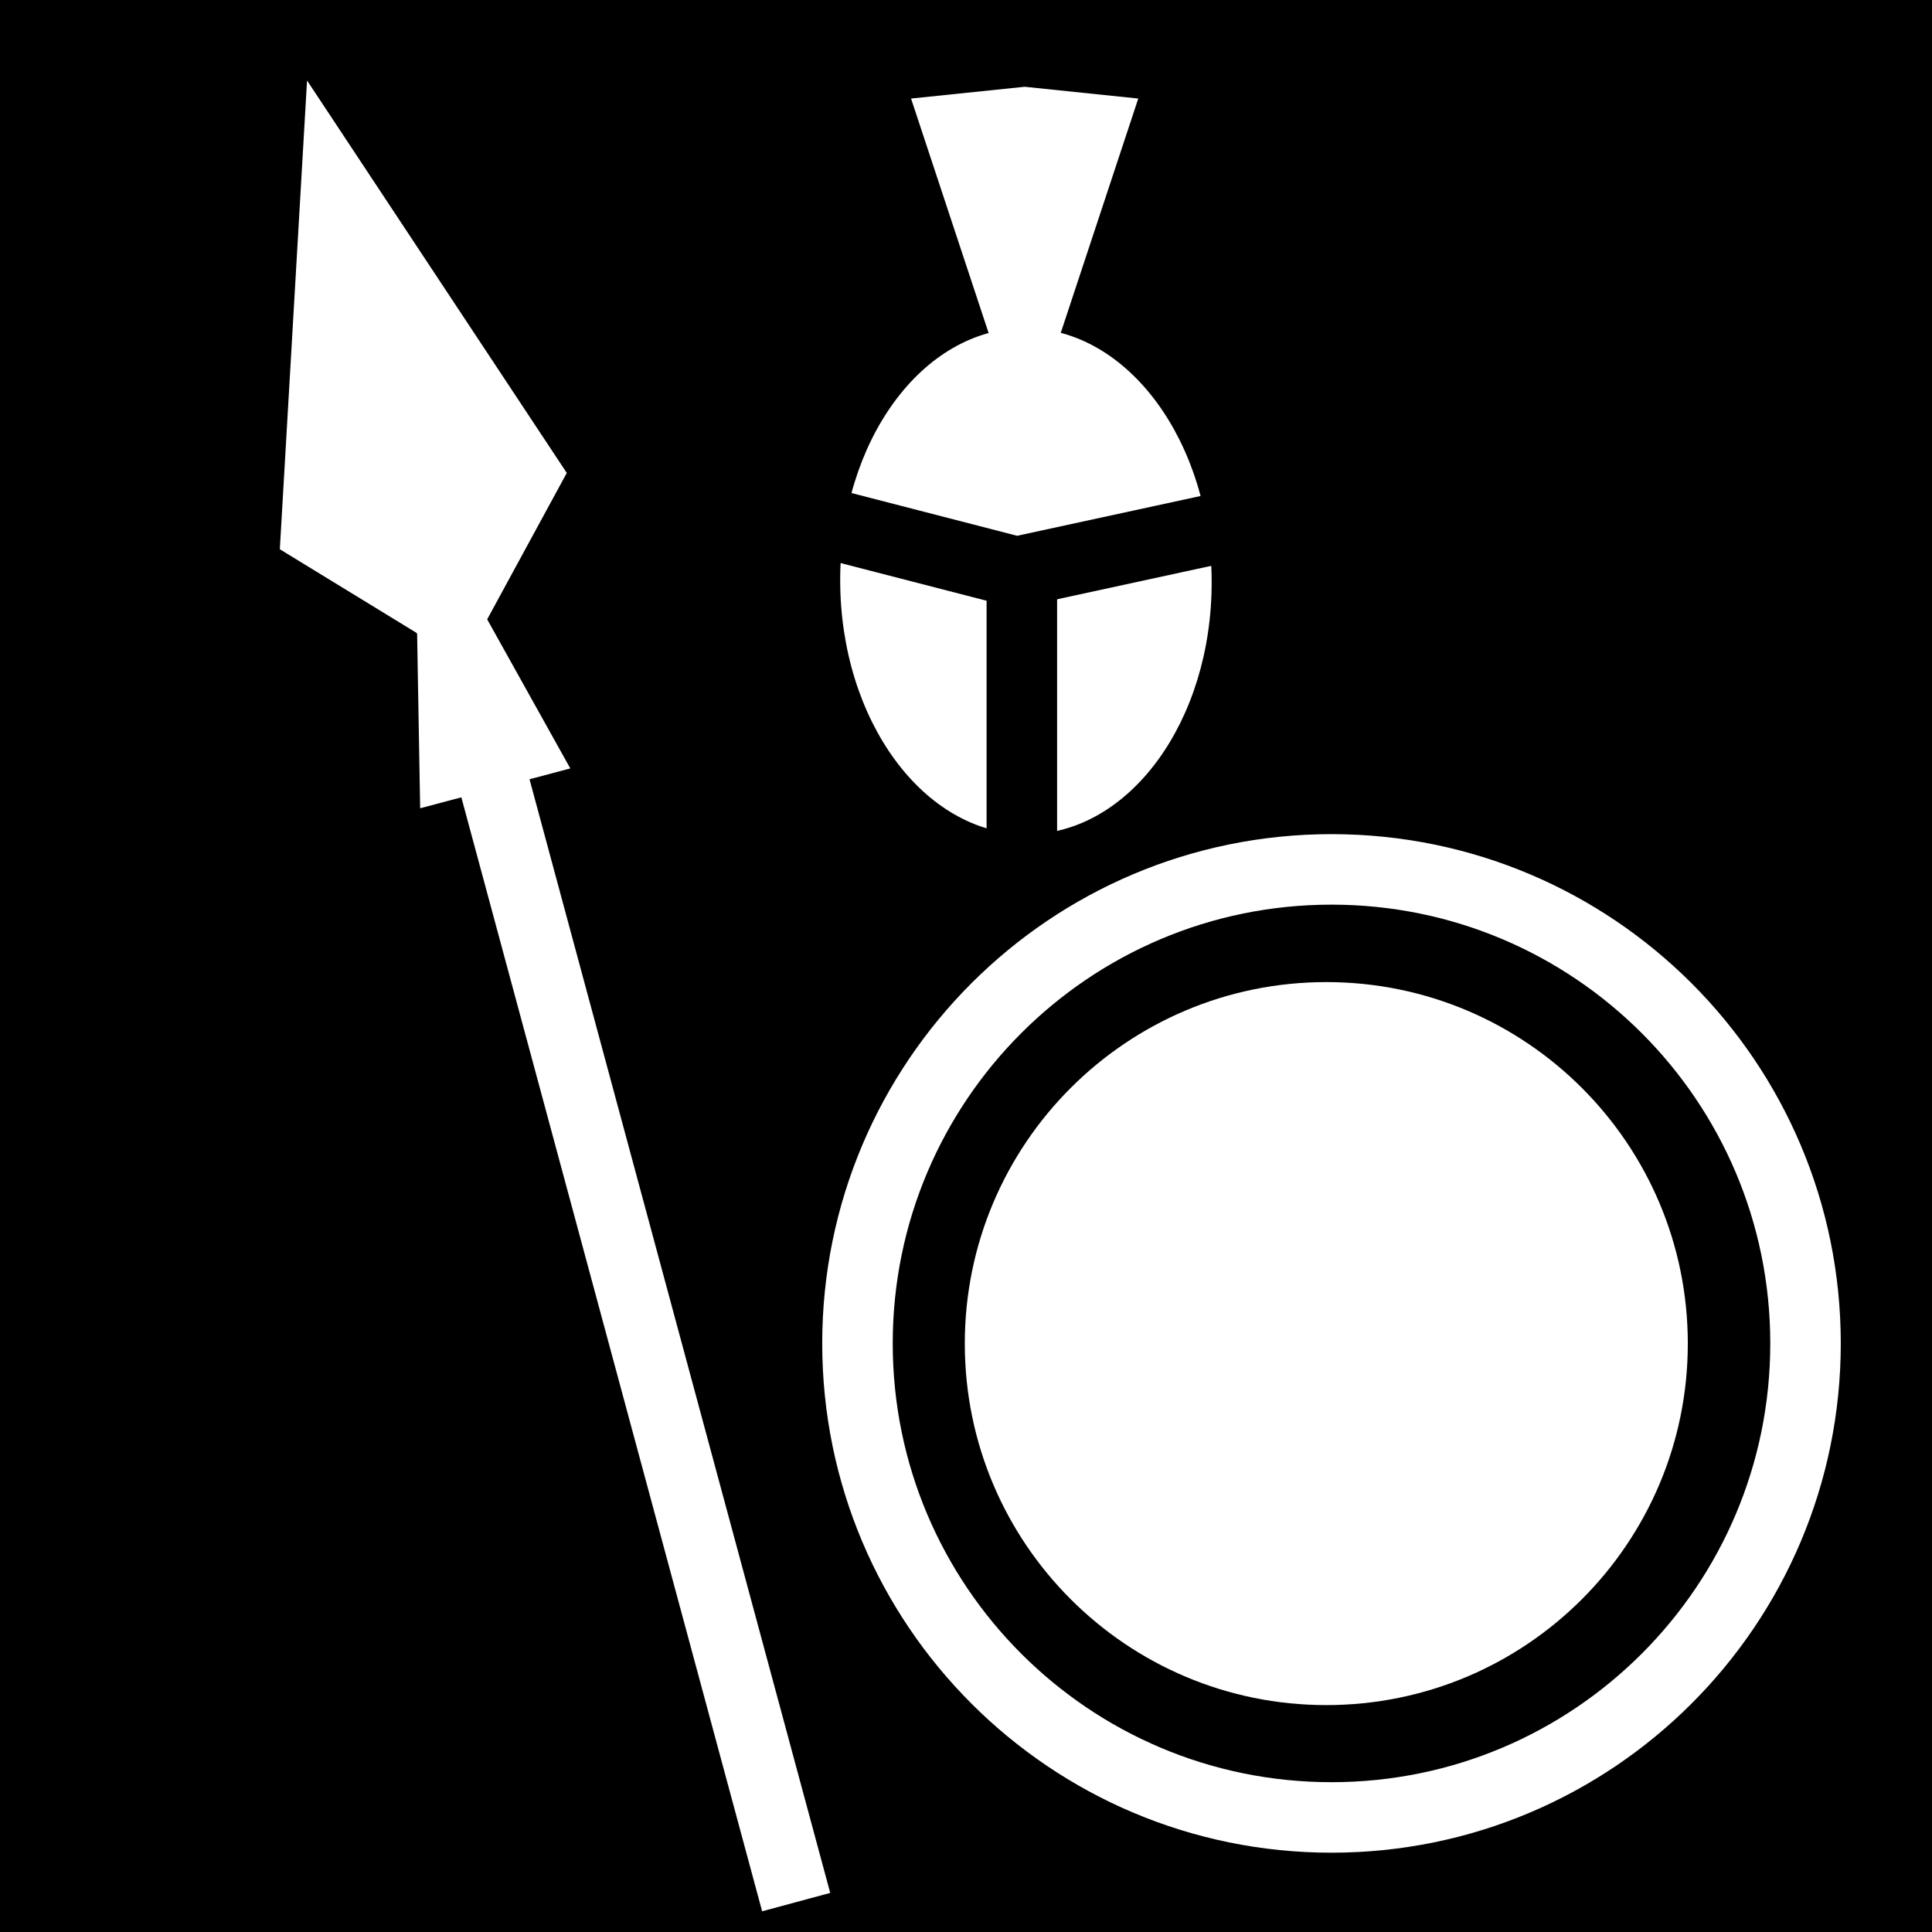
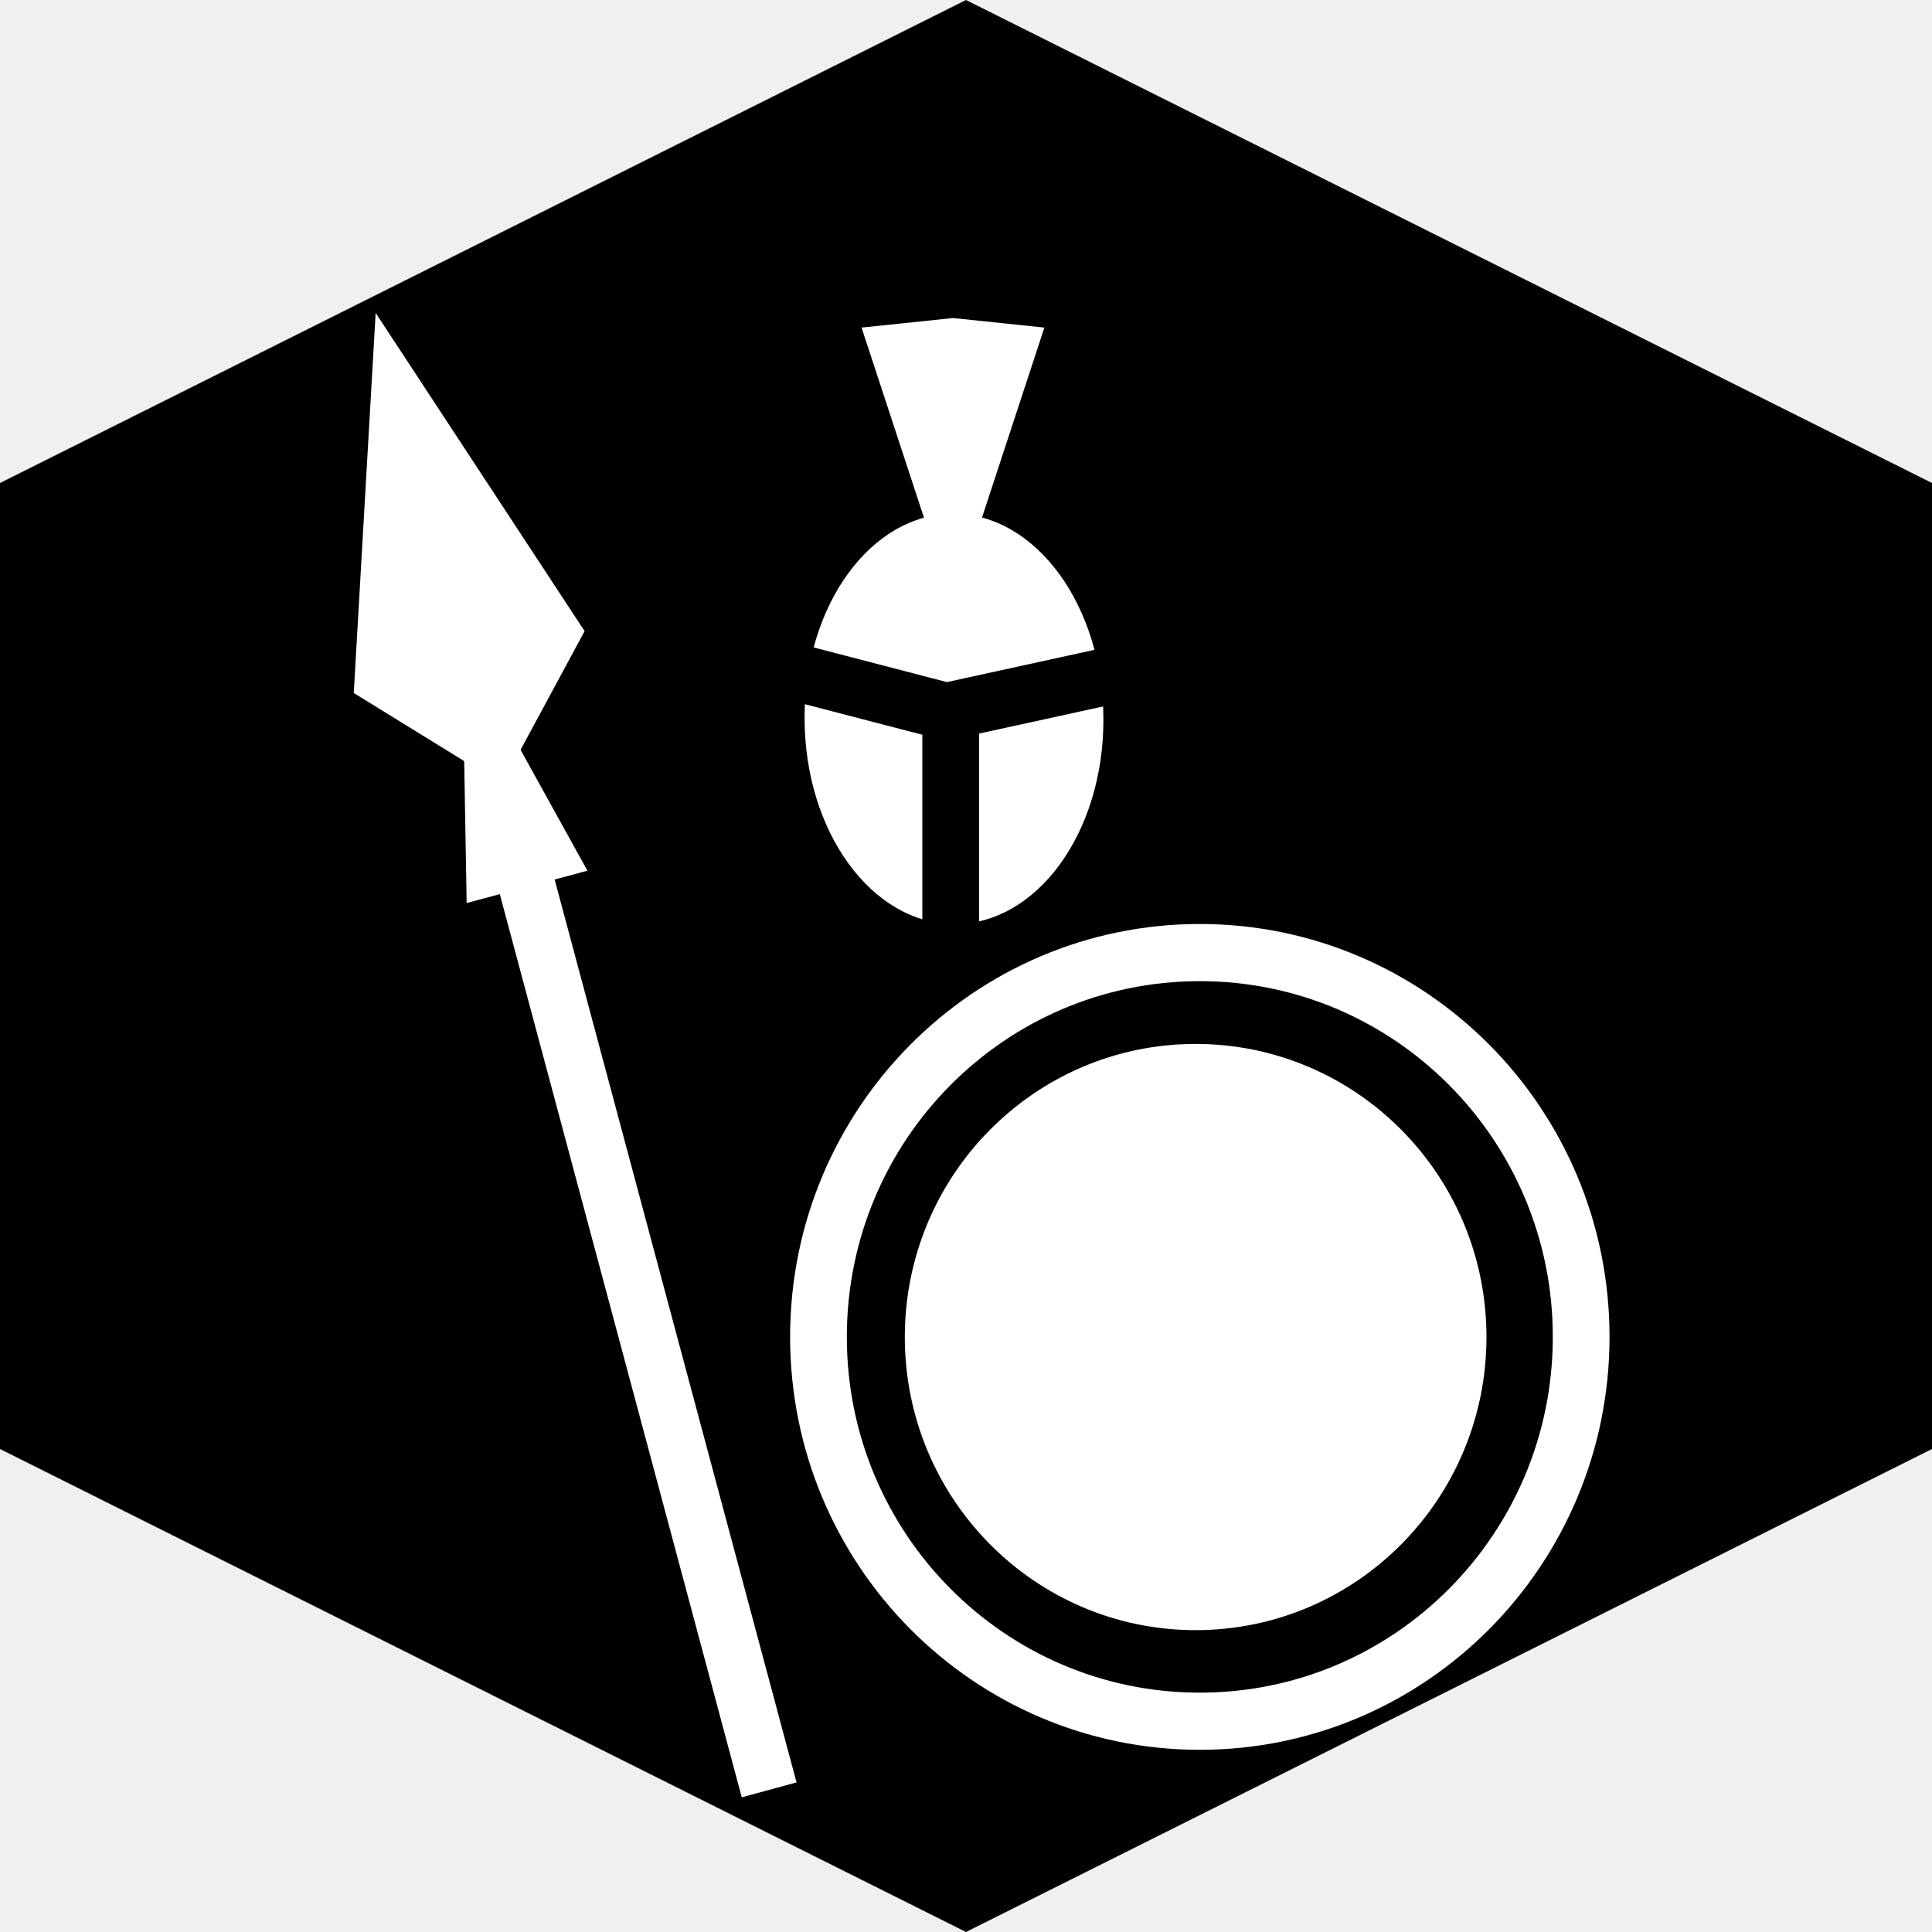
- <svg xmlns="http://www.w3.org/2000/svg" viewBox="0 0 512 512">
-   <path d="m0,0h512v512h-512z" />
-   <g transform="matrix(18.68858,0,0,18.68858,-2953.449,-24503.541)">
-     <path d="m592.29,496.841c0,2.294-1.365,4.154-3.049,4.154s-3.049-1.86-3.049-4.154 1.365-4.154 3.049-4.154 3.049,1.86 3.049,4.154z" fill="#fff" transform="matrix(-.86381,-.00188,.00188,.86381,680.6412,891.3239)" />
-     <path d="m162.389,1312.292 3.683,5.565-1.457,2.68-2.612-1.598 .386-6.647z" fill="#fff" />
-     <path d="m164.174,1319.046 5.151,19.077" fill="none" stroke="#fff" />
-     <path d="m145.915,1328.081c0,2.952-2.393,5.345-5.345,5.345s-5.345-2.393-5.345-5.345 2.393-5.345 5.345-5.345 5.345,2.393 5.345,5.345z" stroke="#fff" stroke-width=".795" transform="matrix(1.25759,0,0,1.25759,.13662,-339.9808)" />
-     <path d="m145.915,1328.081c0,2.952-2.393,5.345-5.345,5.345s-5.345-2.393-5.345-5.345 2.393-5.345 5.345-5.345 5.345,2.393 5.345,5.345z" fill="#fff" transform="matrix(.95908,0,0,.95908,42.02459,56.46723)" />
-     <path d="m172.565,1317.418 1.611-4.87-1.611-.167-1.611.167 1.611,4.87z" fill="#fff" />
-     <path d="m172.525,1323.233v-4.314" fill="none" stroke="#000" />
-     <path d="m169.833,1318.587 2.615.675 3.112-.675" fill="none" stroke="#000" />
-     <path d="m163.914,1318.087 2.208,3.96-2.129.565-.079-4.525z" fill="#fff" />
+ <svg xmlns="http://www.w3.org/2000/svg" viewBox="0 0 512 512" id="svg2" version="1.1" width="100%" height="100%">
+   <defs id="defs28" />
+   <path style="fill:#000000;fill-opacity:1;stroke:#adc2b1;stroke-width:0;stroke-linecap:butt;stroke-linejoin:miter;stroke-miterlimit:4;stroke-opacity:1;stroke-dasharray:none" id="path3007" d="M 312.407,384 -3.237,201.763 l -9.8e-6,-364.475 315.644,-182.237 315.644,182.237 10e-6,364.475 z" transform="matrix(0.8110397,0,0,0.702381,2.625725,242.2857)" />
+   <g transform="matrix(15.03473,0,0,15.1523,-2341.921,-19801.306)" id="g6">
+     <path d="m 592.29,496.841 c 0,2.294 -1.365,4.154 -3.049,4.154 -1.684,0 -3.049,-1.86 -3.049,-4.154 0,-2.294 1.365,-4.154 3.049,-4.154 1.684,0 3.049,1.86 3.049,4.154 z" transform="matrix(-0.86381,-0.00188,0.00188,0.86381,680.6412,891.3239)" id="path8" style="fill:#ffffff" />
+     <path d="m 162.389,1312.292 3.683,5.565 -1.457,2.68 -2.612,-1.598 0.386,-6.647 z" id="path10" style="fill:#ffffff" />
+     <path d="m 164.174,1319.046 5.151,19.077" id="path12" style="fill:none;stroke:#ffffff" />
+     <path d="m 145.915,1328.081 c 0,2.952 -2.393,5.345 -5.345,5.345 -2.952,0 -5.345,-2.393 -5.345,-5.345 0,-2.952 2.393,-5.345 5.345,-5.345 2.952,0 5.345,2.393 5.345,5.345 z" transform="matrix(1.25759,0,0,1.25759,0.13662,-339.9808)" id="path14" style="stroke:#ffffff;stroke-width:0.795" />
+     <path d="m 145.915,1328.081 c 0,2.952 -2.393,5.345 -5.345,5.345 -2.952,0 -5.345,-2.393 -5.345,-5.345 0,-2.952 2.393,-5.345 5.345,-5.345 2.952,0 5.345,2.393 5.345,5.345 z" transform="matrix(0.95908,0,0,0.95908,42.02459,56.46723)" id="path16" style="fill:#ffffff" />
+     <path d="m 172.565,1317.418 1.611,-4.87 -1.611,-0.167 -1.611,0.167 1.611,4.87 z" id="path18" style="fill:#ffffff" />
+     <path d="m 172.525,1323.233 v -4.314" id="path20" style="fill:none;stroke:#000000" />
+     <path d="m 169.833,1318.587 2.615,0.675 3.112,-0.675" id="path22" style="fill:none;stroke:#000000" />
+     <path d="m 163.914,1318.087 2.208,3.96 -2.129,0.565 -0.079,-4.525 z" id="path24" style="fill:#ffffff" />
  </g>
</svg>
